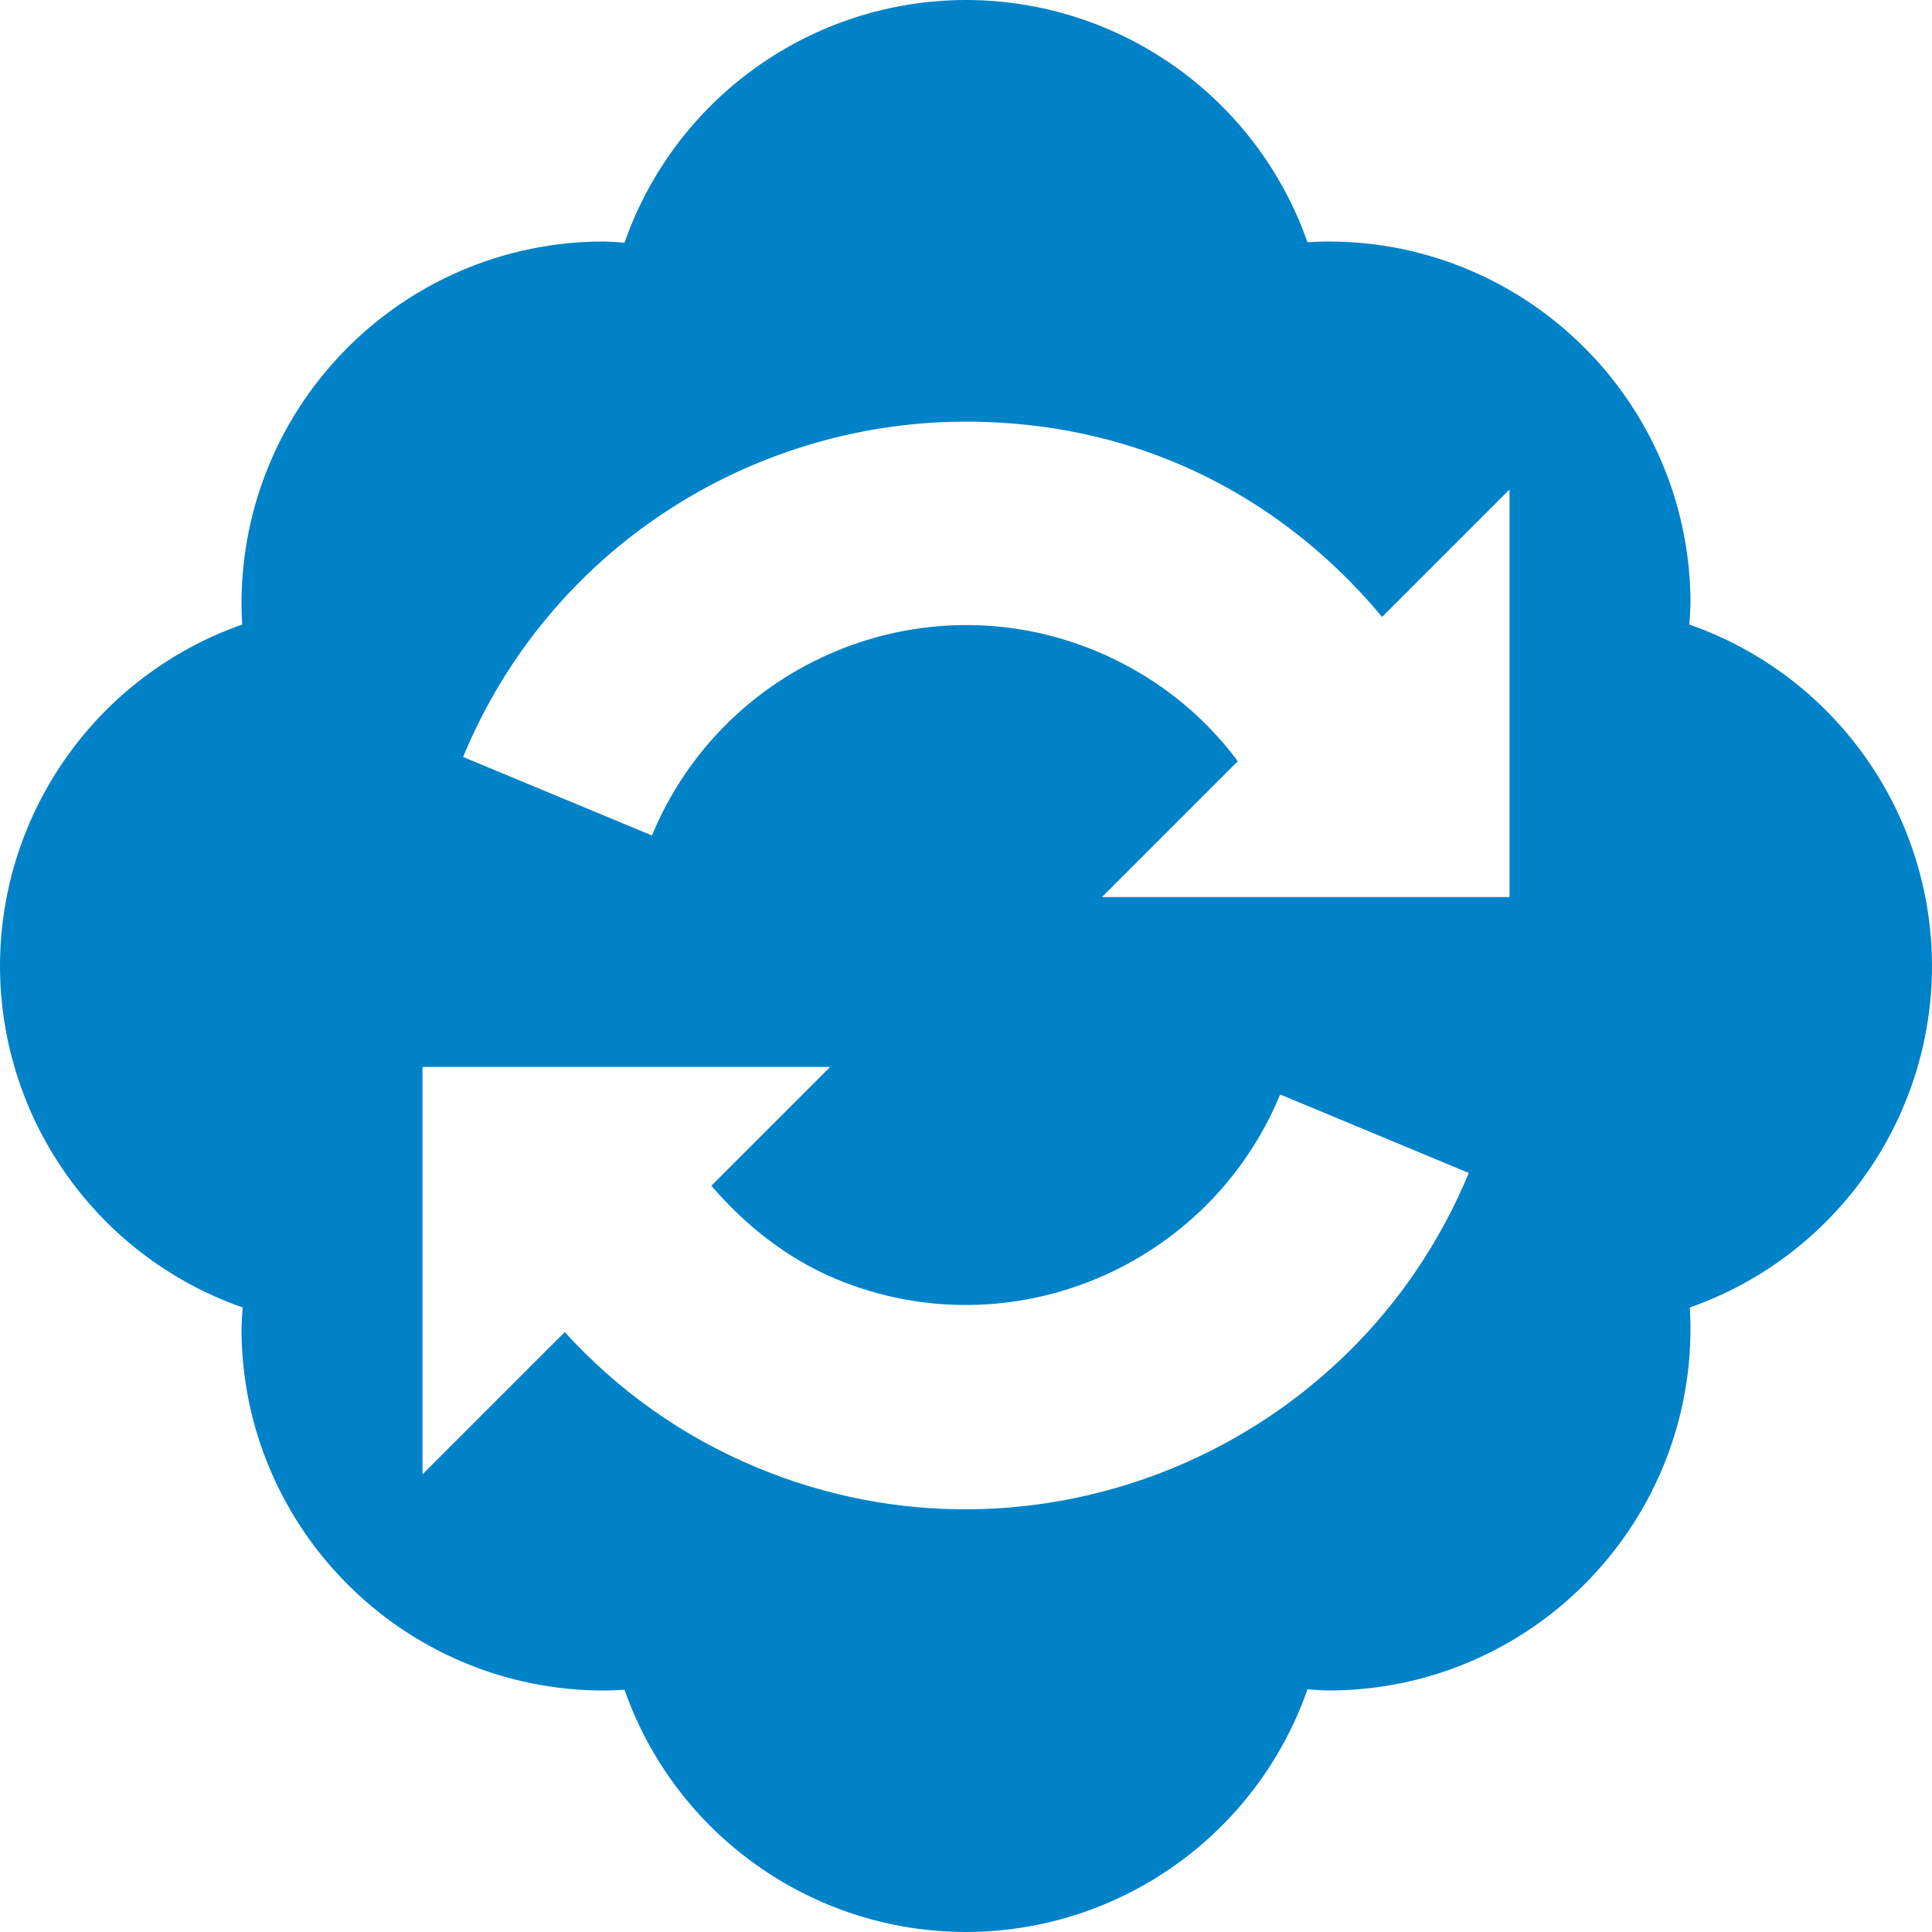
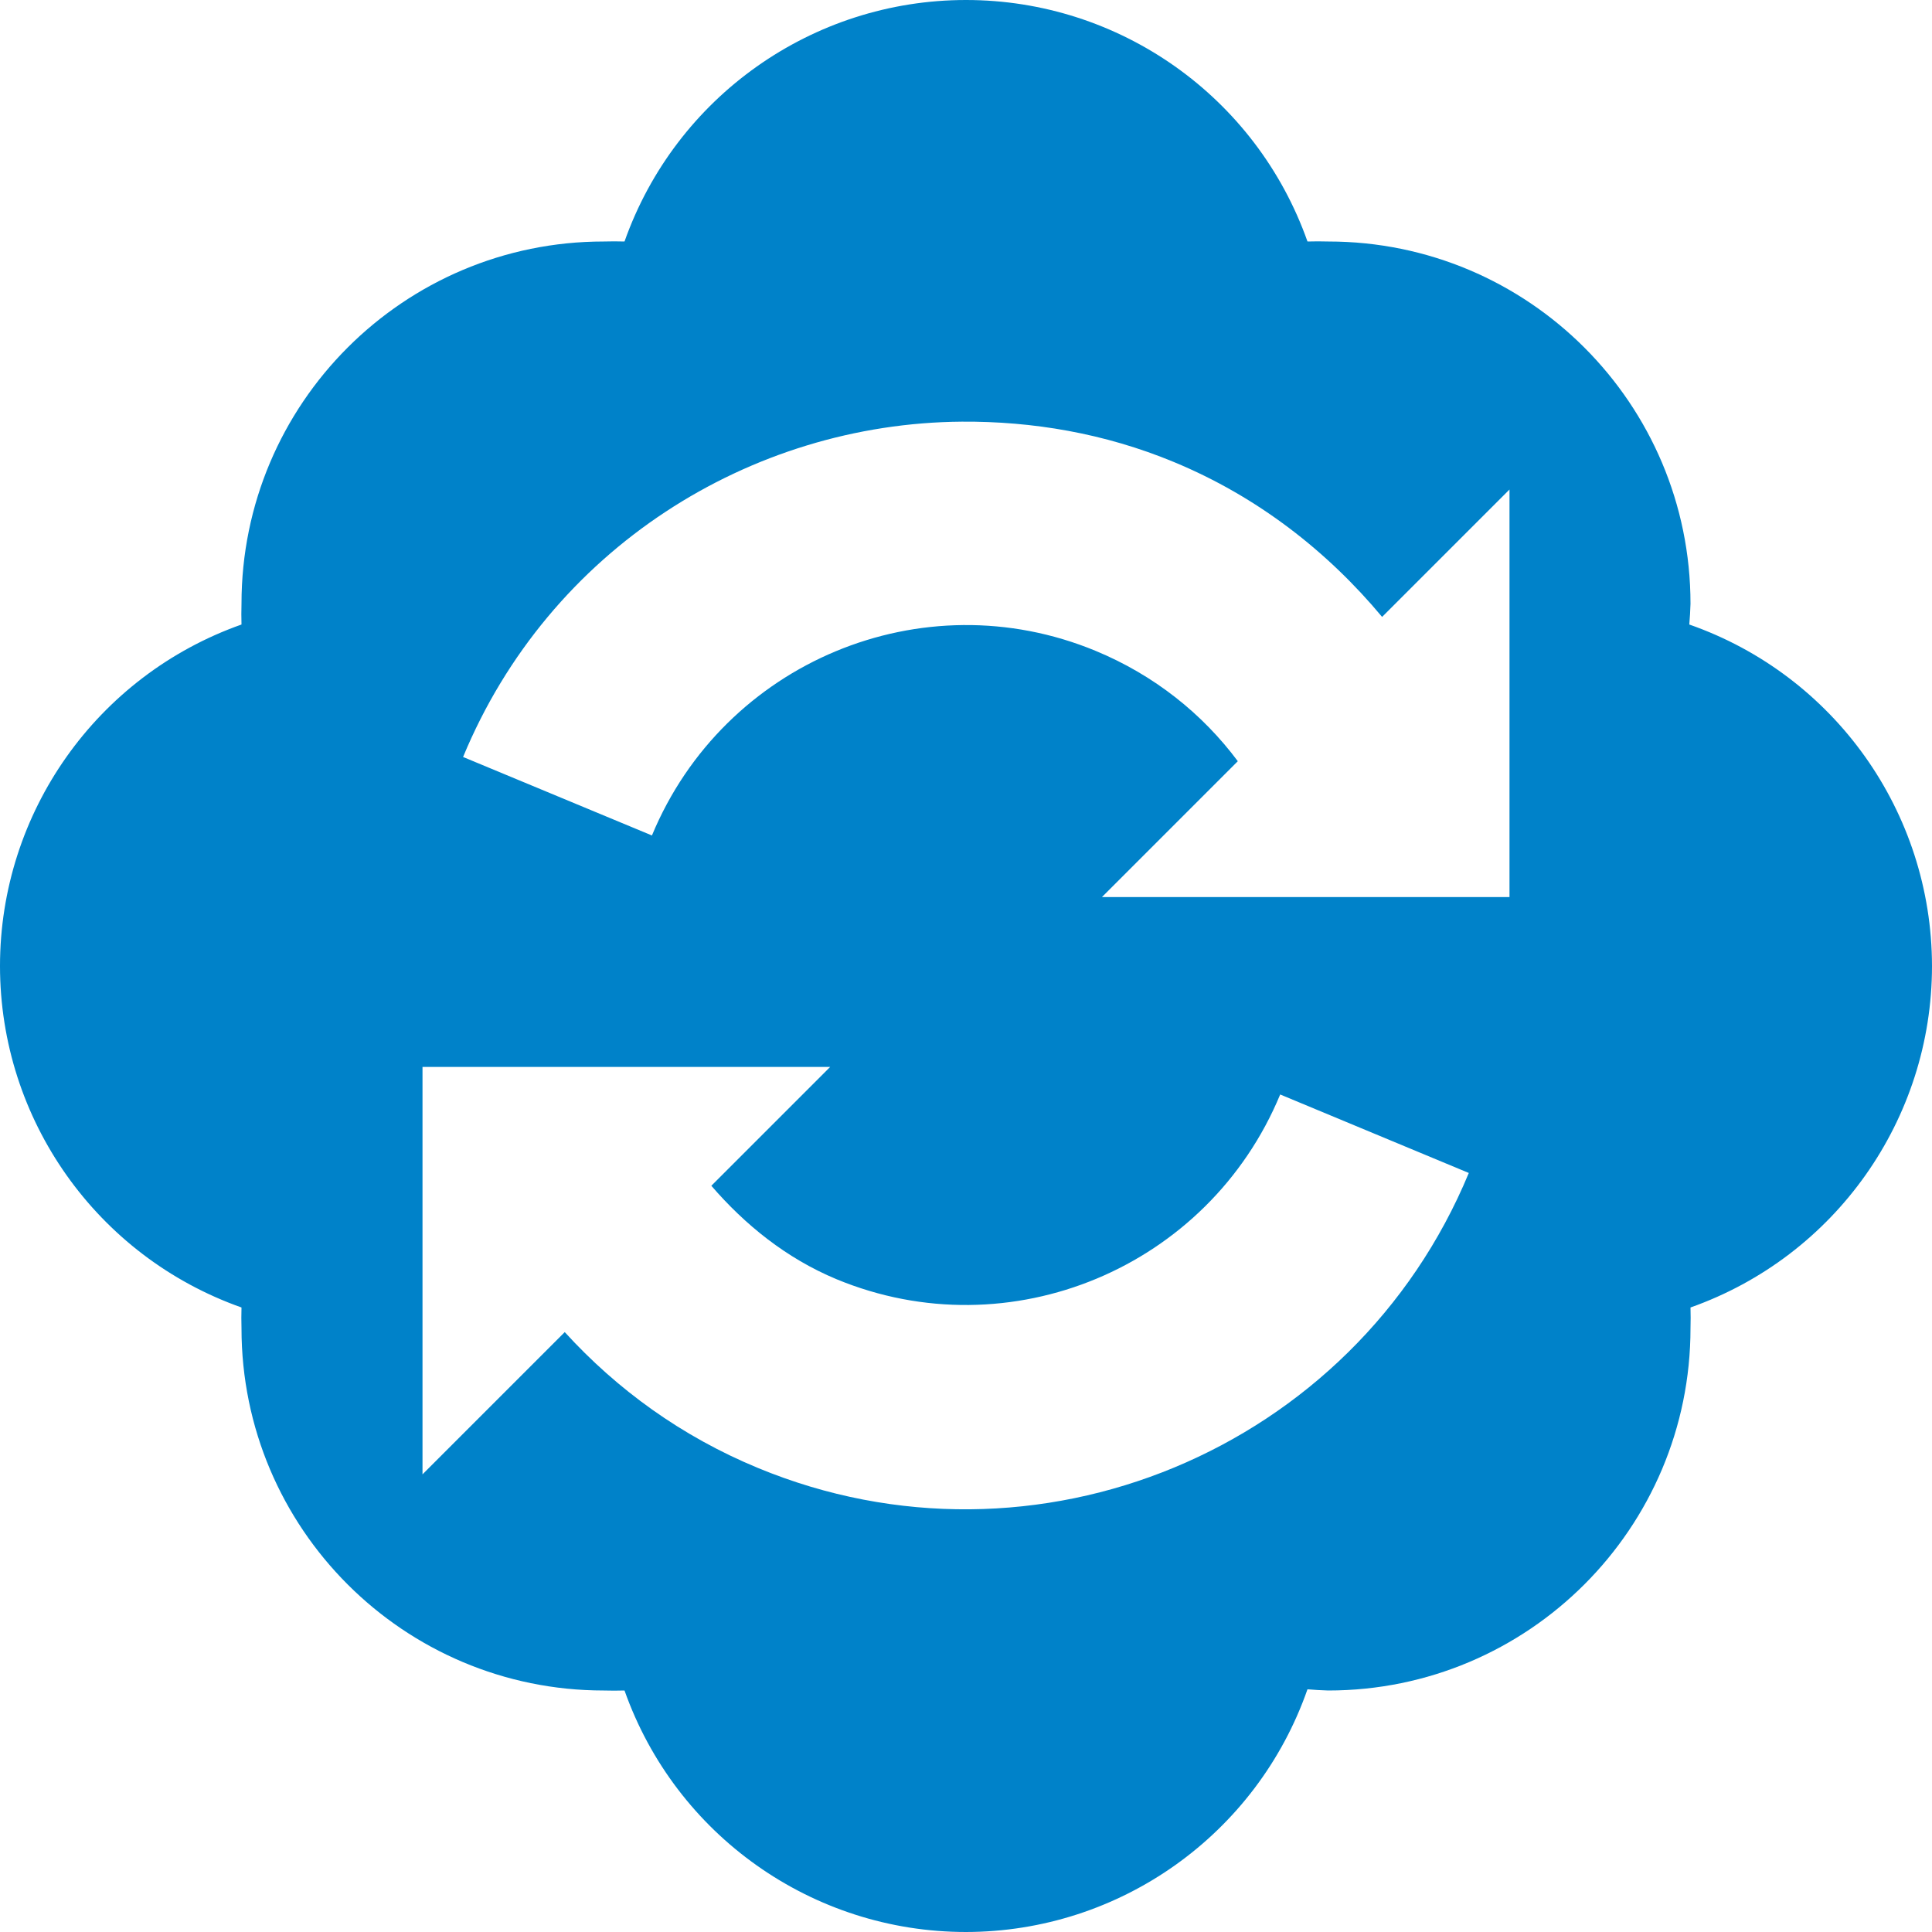
- <svg xmlns="http://www.w3.org/2000/svg" height="16" width="16" version="1.1">
-   <path d="m8 0a3 3 0 0 0 -2.828 2.01 3 3 0 0 0 -0.172 -0.01 3 3 0 0 0 -3 3 3 3 0 0 0 0.006 0.172 3 3 0 0 0 -2.006 2.828 3 3 0 0 0 2.01 2.828 3 3 0 0 0 -0.01 0.172 3 3 0 0 0 3 3 3 3 0 0 0 0.172 -0.006 3 3 0 0 0 2.828 2.006 3 3 0 0 0 2.828 -2.01 3 3 0 0 0 0.172 0.01 3 3 0 0 0 3 -3 3 3 0 0 0 -0.006 -0.172 3 3 0 0 0 2.006 -2.828 3 3 0 0 0 -2.01 -2.828 3 3 0 0 0 0.01 -0.172 3 3 0 0 0 -3 -3 3 3 0 0 0 -0.172 0.006 3 3 0 0 0 -2.828 -2.006zm-0.035 3.492c0.585-0.004 1.182 0.096 1.756 0.334 0.696 0.288 1.274 0.742 1.725 1.283l1.055-1.055v3.375h-3.375l1.125-1.125c-0.292-0.392-0.692-0.713-1.178-0.914-1.435-0.594-3.079 0.094-3.674 1.529l-1.564-0.65c0.713-1.722 2.377-2.764 4.131-2.777zm-4.465 5.344h3.375l-0.984 0.984c0.277 0.321 0.619 0.6 1.037 0.774 1.435 0.594 3.079-0.095 3.674-1.53l1.562 0.65c-0.951 2.296-3.591 3.394-5.887 2.443-0.632-0.261-1.168-0.651-1.6-1.125l-1.178 1.178v-3.375z" fill-rule="evenodd" fill="#0082c9" />
+ <svg xmlns="http://www.w3.org/2000/svg" version="1.1" viewbox="0 0 16 16" width="16" height="16">
+   <path d="m8 0a3 3 0 0 0 -2.828 2 3 3 0 0 0 -0.172 -0 3 3 0 0 0 -3 3 3 3 0 0 0 0 0.172 3 3 0 0 0 -2 2.828 3 3 0 0 0 2 2.828 3 3 0 0 0 -0 0.172 3 3 0 0 0 3 3 3 3 0 0 0 0.172 -0 3 3 0 0 0 2.828 2 3 3 0 0 0 2.828 -2.01 3 3 0 0 0 0.172 0.01 3 3 0 0 0 3 -3 3 3 0 0 0 -0 -0.172 3 3 0 0 0 2 -2.828 3 3 0 0 0 -2.01 -2.828 3 3 0 0 0 0.01 -0.172 3 3 0 0 0 -3 -3 3 3 0 0 0 -0.172 0 3 3 0 0 0 -2.828 -2zm-0.035 3.492c0.585-0.004 1.182 0.096 1.756 0.334 0.696 0.288 1.274 0.742 1.725 1.283l1.055-1.055v3.375h-3.375l1.125-1.125c-0.292-0.392-0.692-0.713-1.178-0.914-1.435-0.594-3.079 0.094-3.674 1.529l-1.564-0.65c0.713-1.722 2.377-2.764 4.131-2.777zm-4.465 5.344h3.375l-0.984 0.984c0.277 0.321 0.619 0.6 1.037 0.774 1.435 0.594 3.079-0.095 3.674-1.53l1.562 0.65c-0.951 2.296-3.591 3.394-5.887 2.443-0.632-0.261-1.168-0.651-1.6-1.125l-1.178 1.178v-3.375z" fill="#0082c9" />
</svg>
